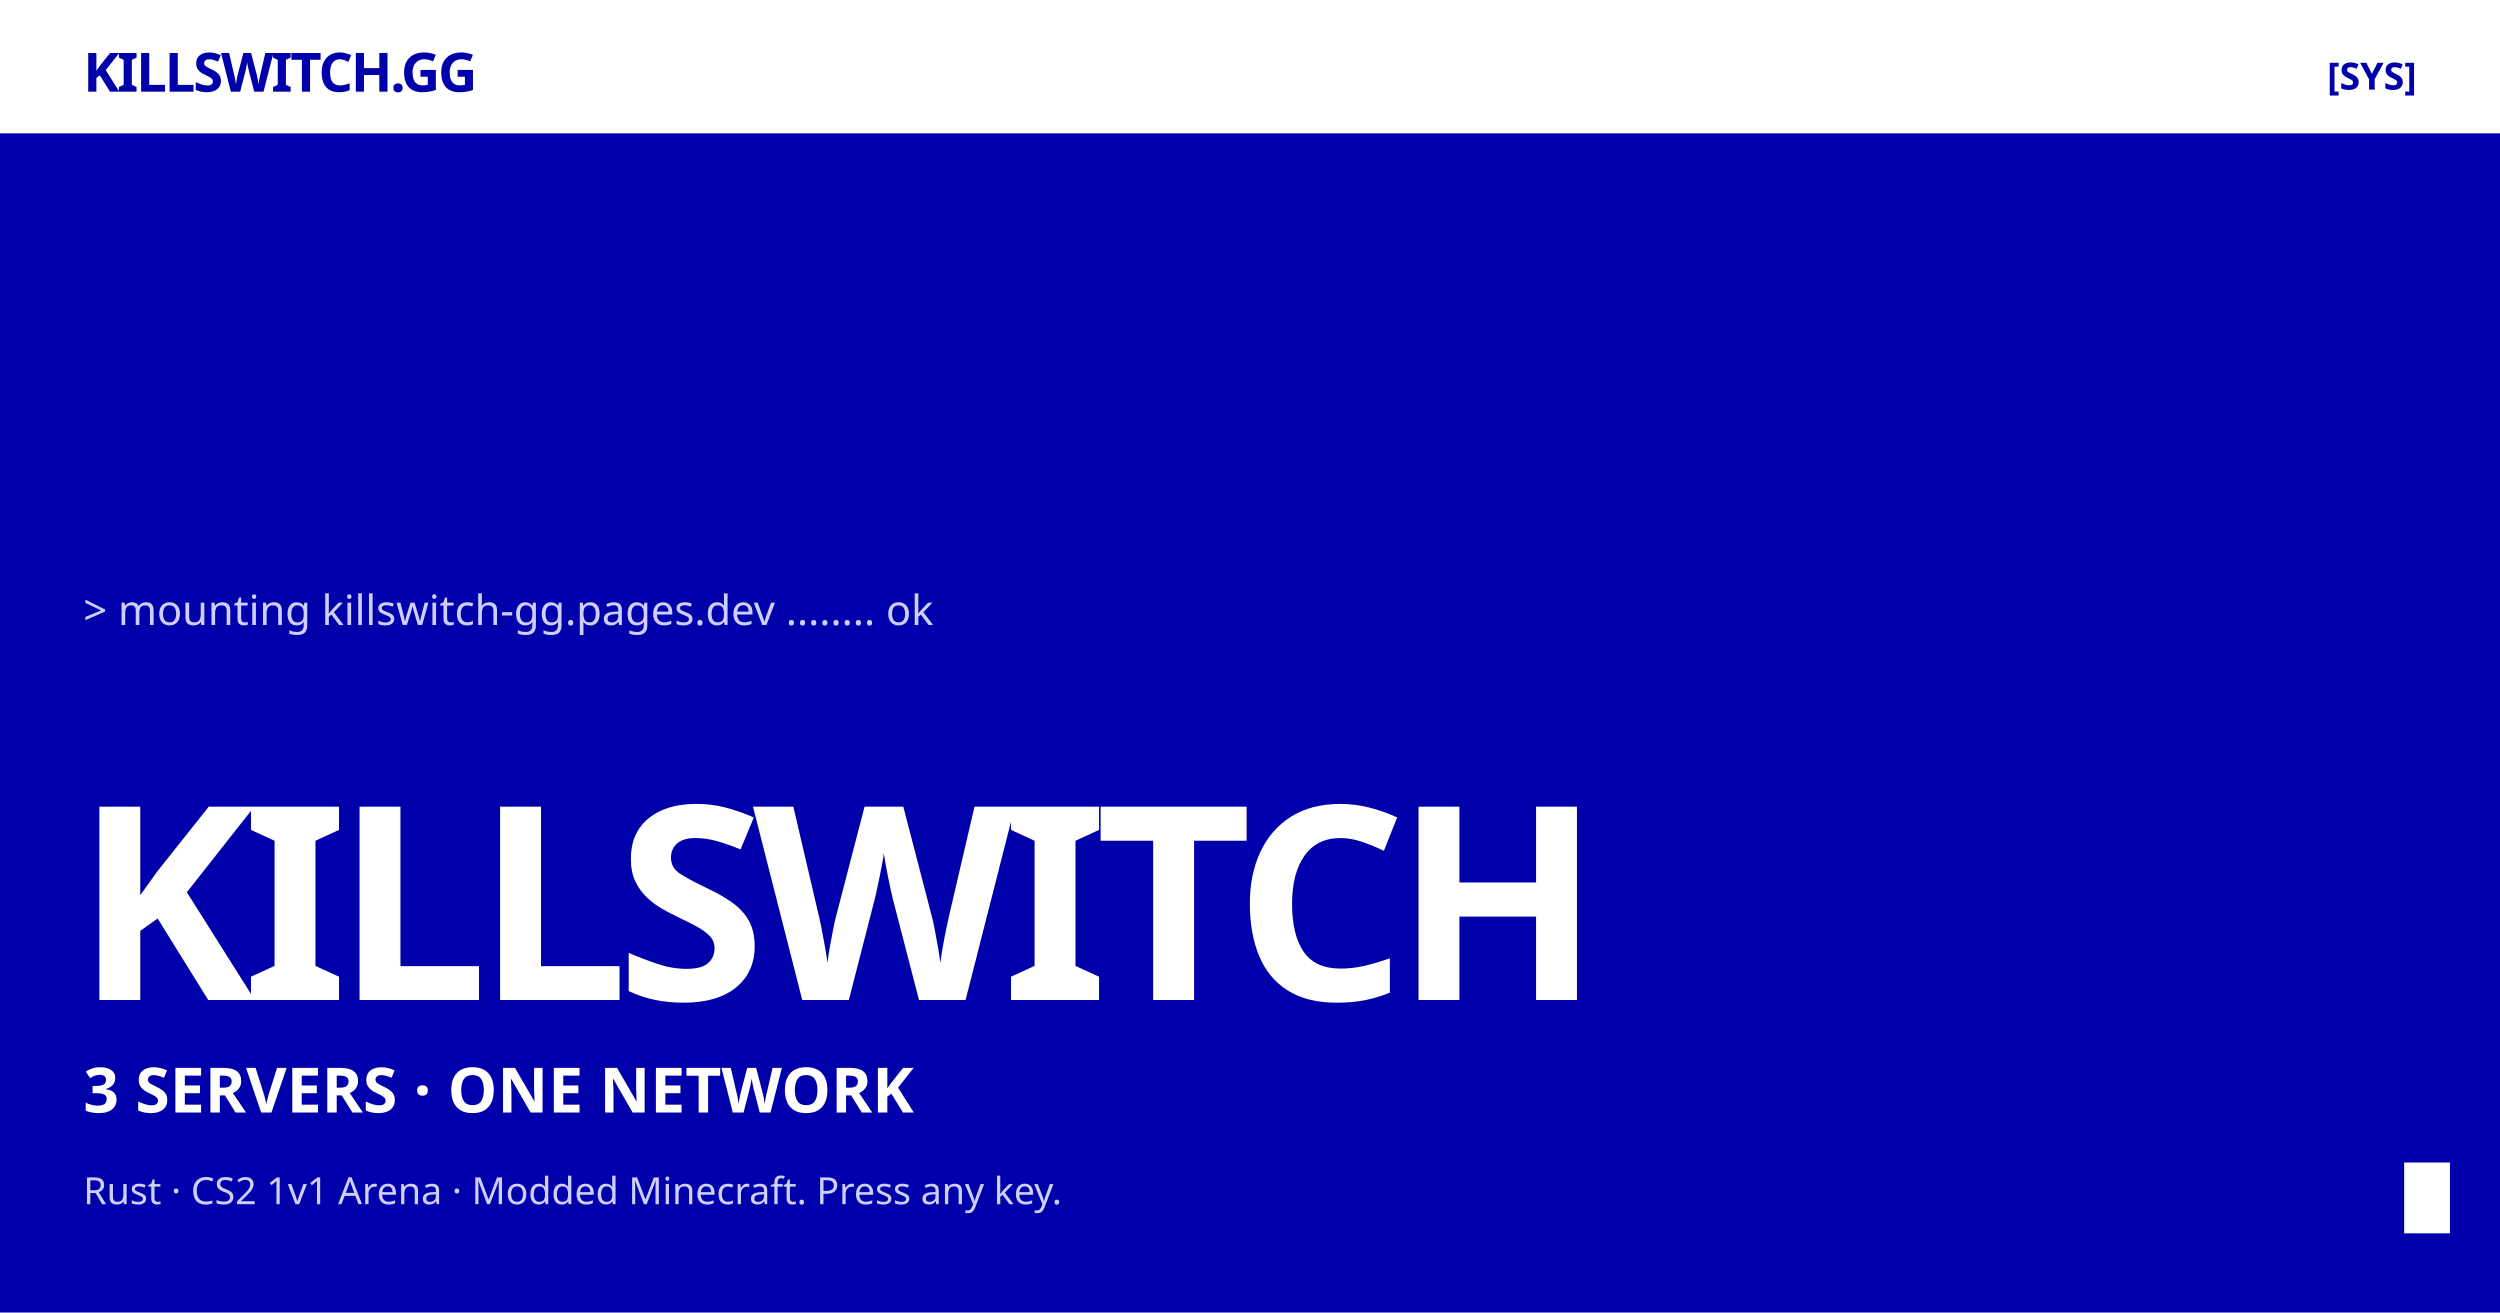
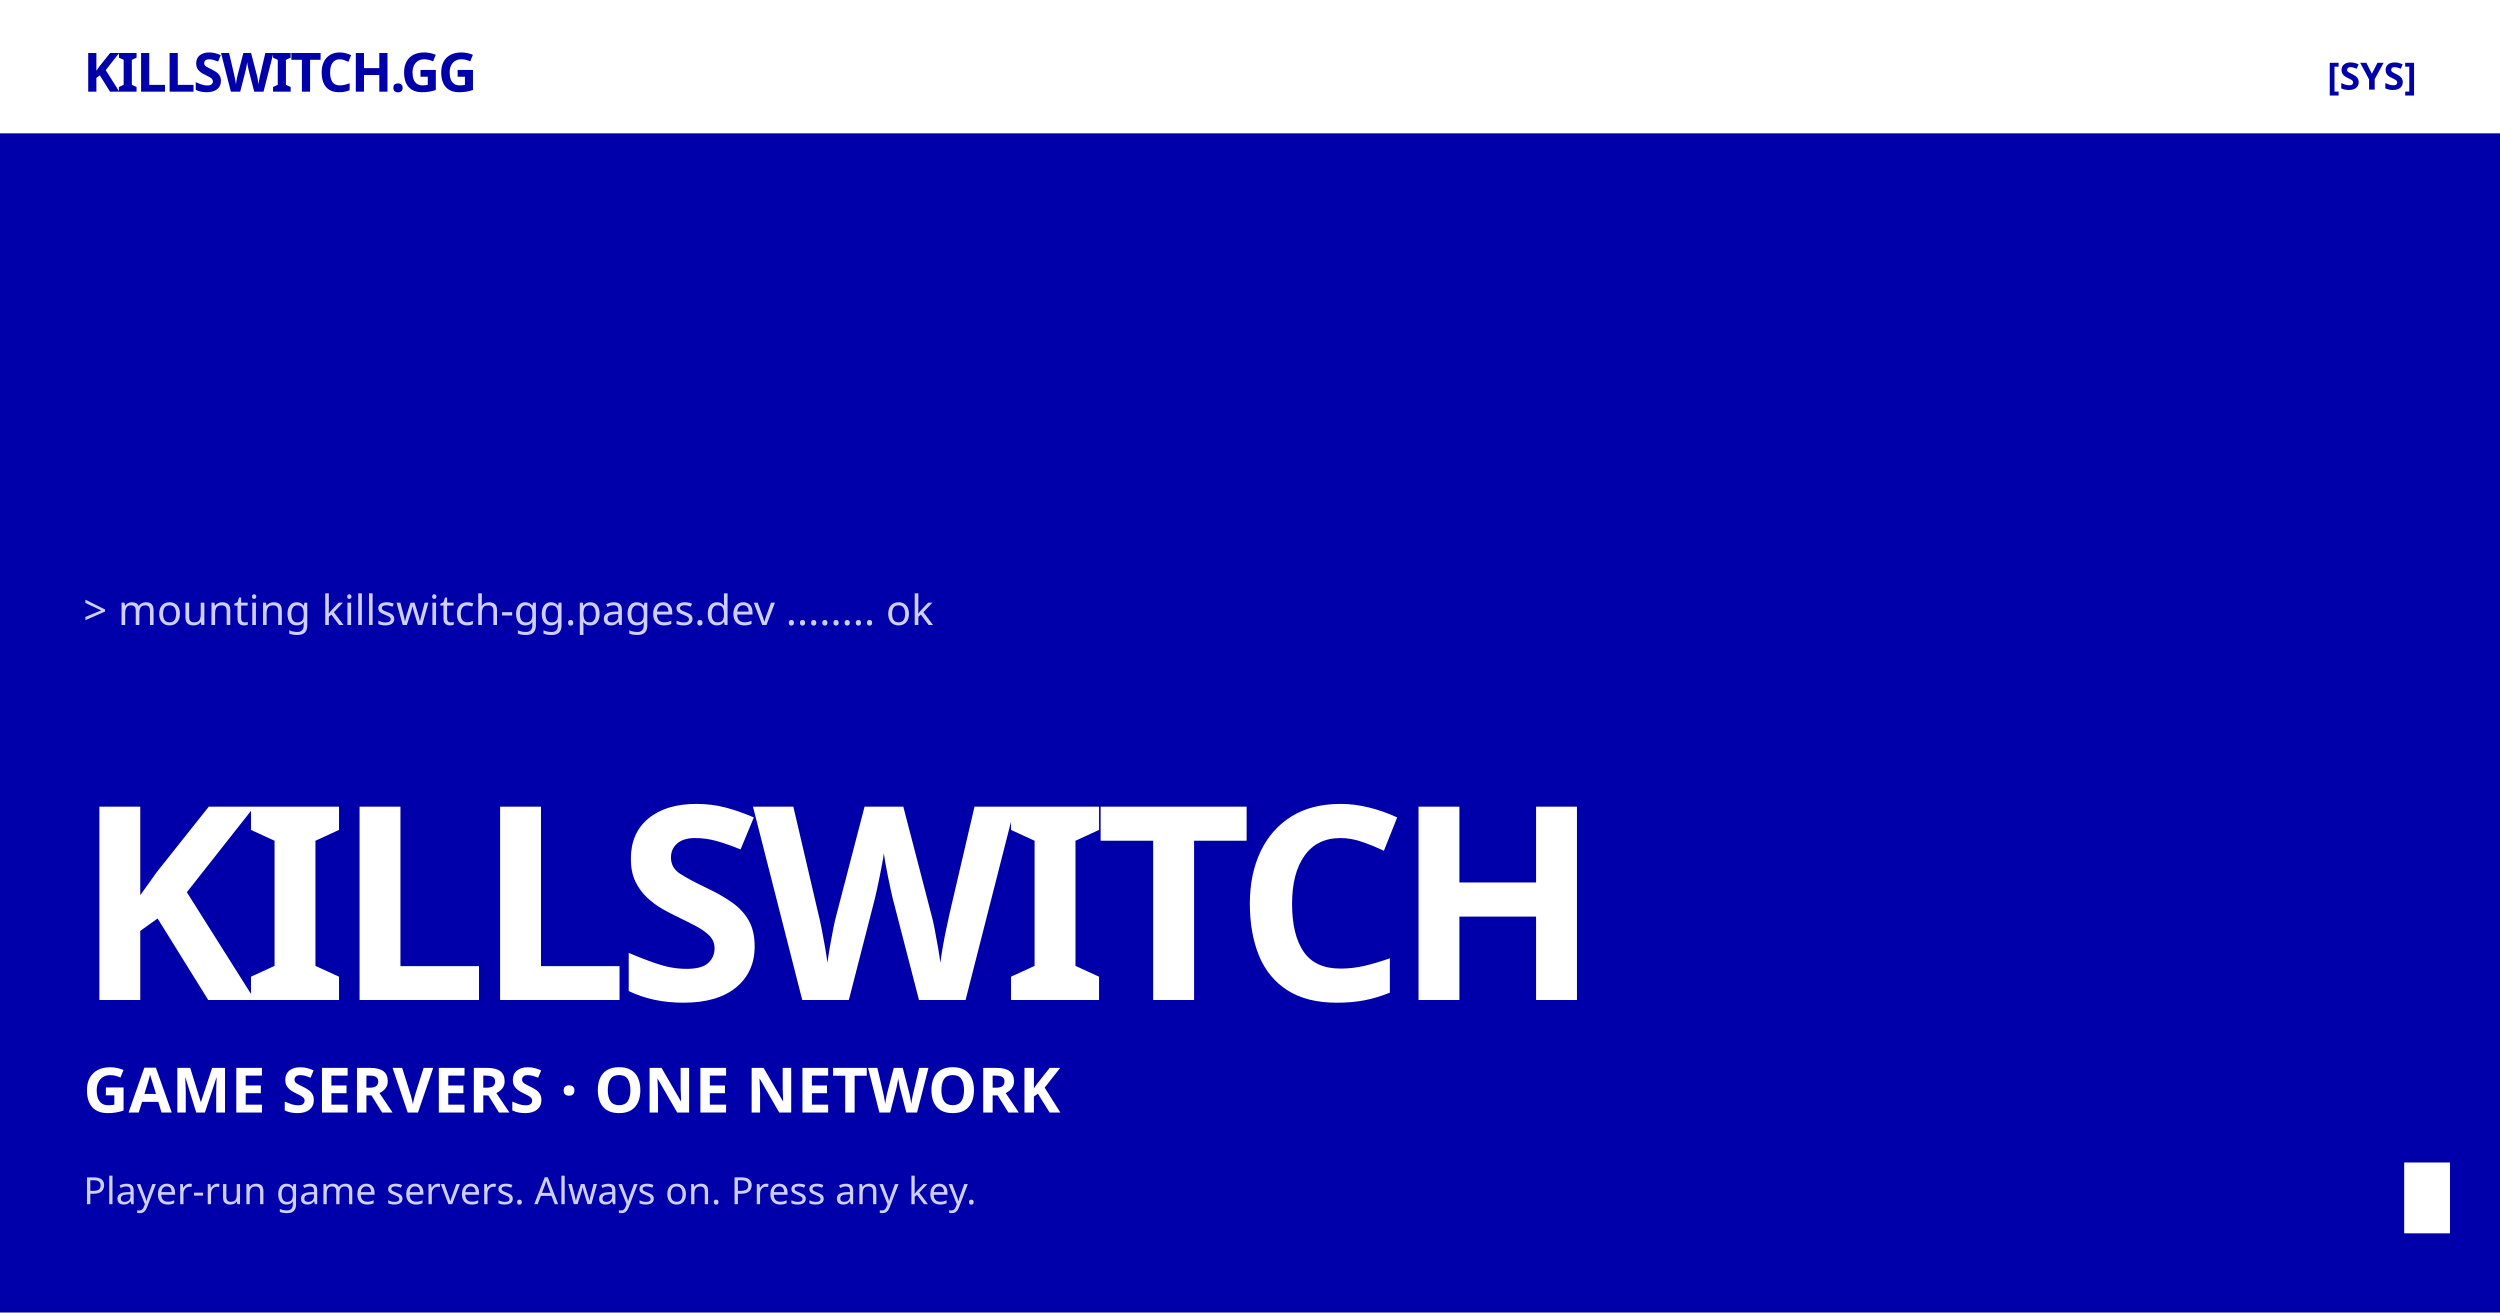
<svg xmlns="http://www.w3.org/2000/svg" width="1200" height="630" viewBox="0 0 1200 630">
  <rect width="1200" height="630" fill="#0000AA" />
  <rect x="0" y="0" width="1200" height="64" fill="#FFFFFF" />
  <text x="40" y="44" font-family="Bricolage Grotesque" font-weight="800" font-size="26" fill="#0000AA" letter-spacing="-1">KILLSWITCH.GG</text>
  <text x="1160" y="43" font-family="Space Mono" font-weight="700" font-size="18" fill="#0000AA" text-anchor="end">[SYS]</text>
  <text x="40" y="300" font-family="Space Mono" font-size="20" fill="#CFCFFF">&gt; mounting killswitch-gg.pages.dev ........ ok</text>
  <text x="36" y="480" font-family="Bricolage Grotesque" font-weight="800" font-size="130" fill="#FFFFFF" letter-spacing="-6">KILLSWITCH</text>
-   <text x="40" y="534" font-family="Space Mono" font-weight="700" font-size="30" fill="#FFFFFF">3 SERVERS · ONE NETWORK</text>
-   <text x="40" y="578" font-family="Space Mono" font-size="18" fill="#CFCFFF">Rust · CS2 1v1 Arena · Modded Minecraft. Press any key.</text>
+   <text x="40" y="534" font-family="Space Mono" font-weight="700" font-size="30" fill="#FFFFFF">GAME SERVERS · ONE NETWORK</text>
+   <text x="40" y="578" font-family="Space Mono" font-size="18" fill="#CFCFFF">Player-run game servers. Always on. Press any key.</text>
  <rect x="1154" y="558" width="22" height="34" fill="#FFFFFF" />
</svg>
